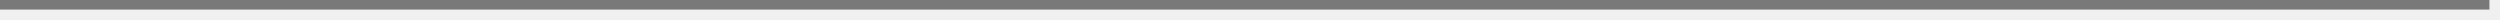
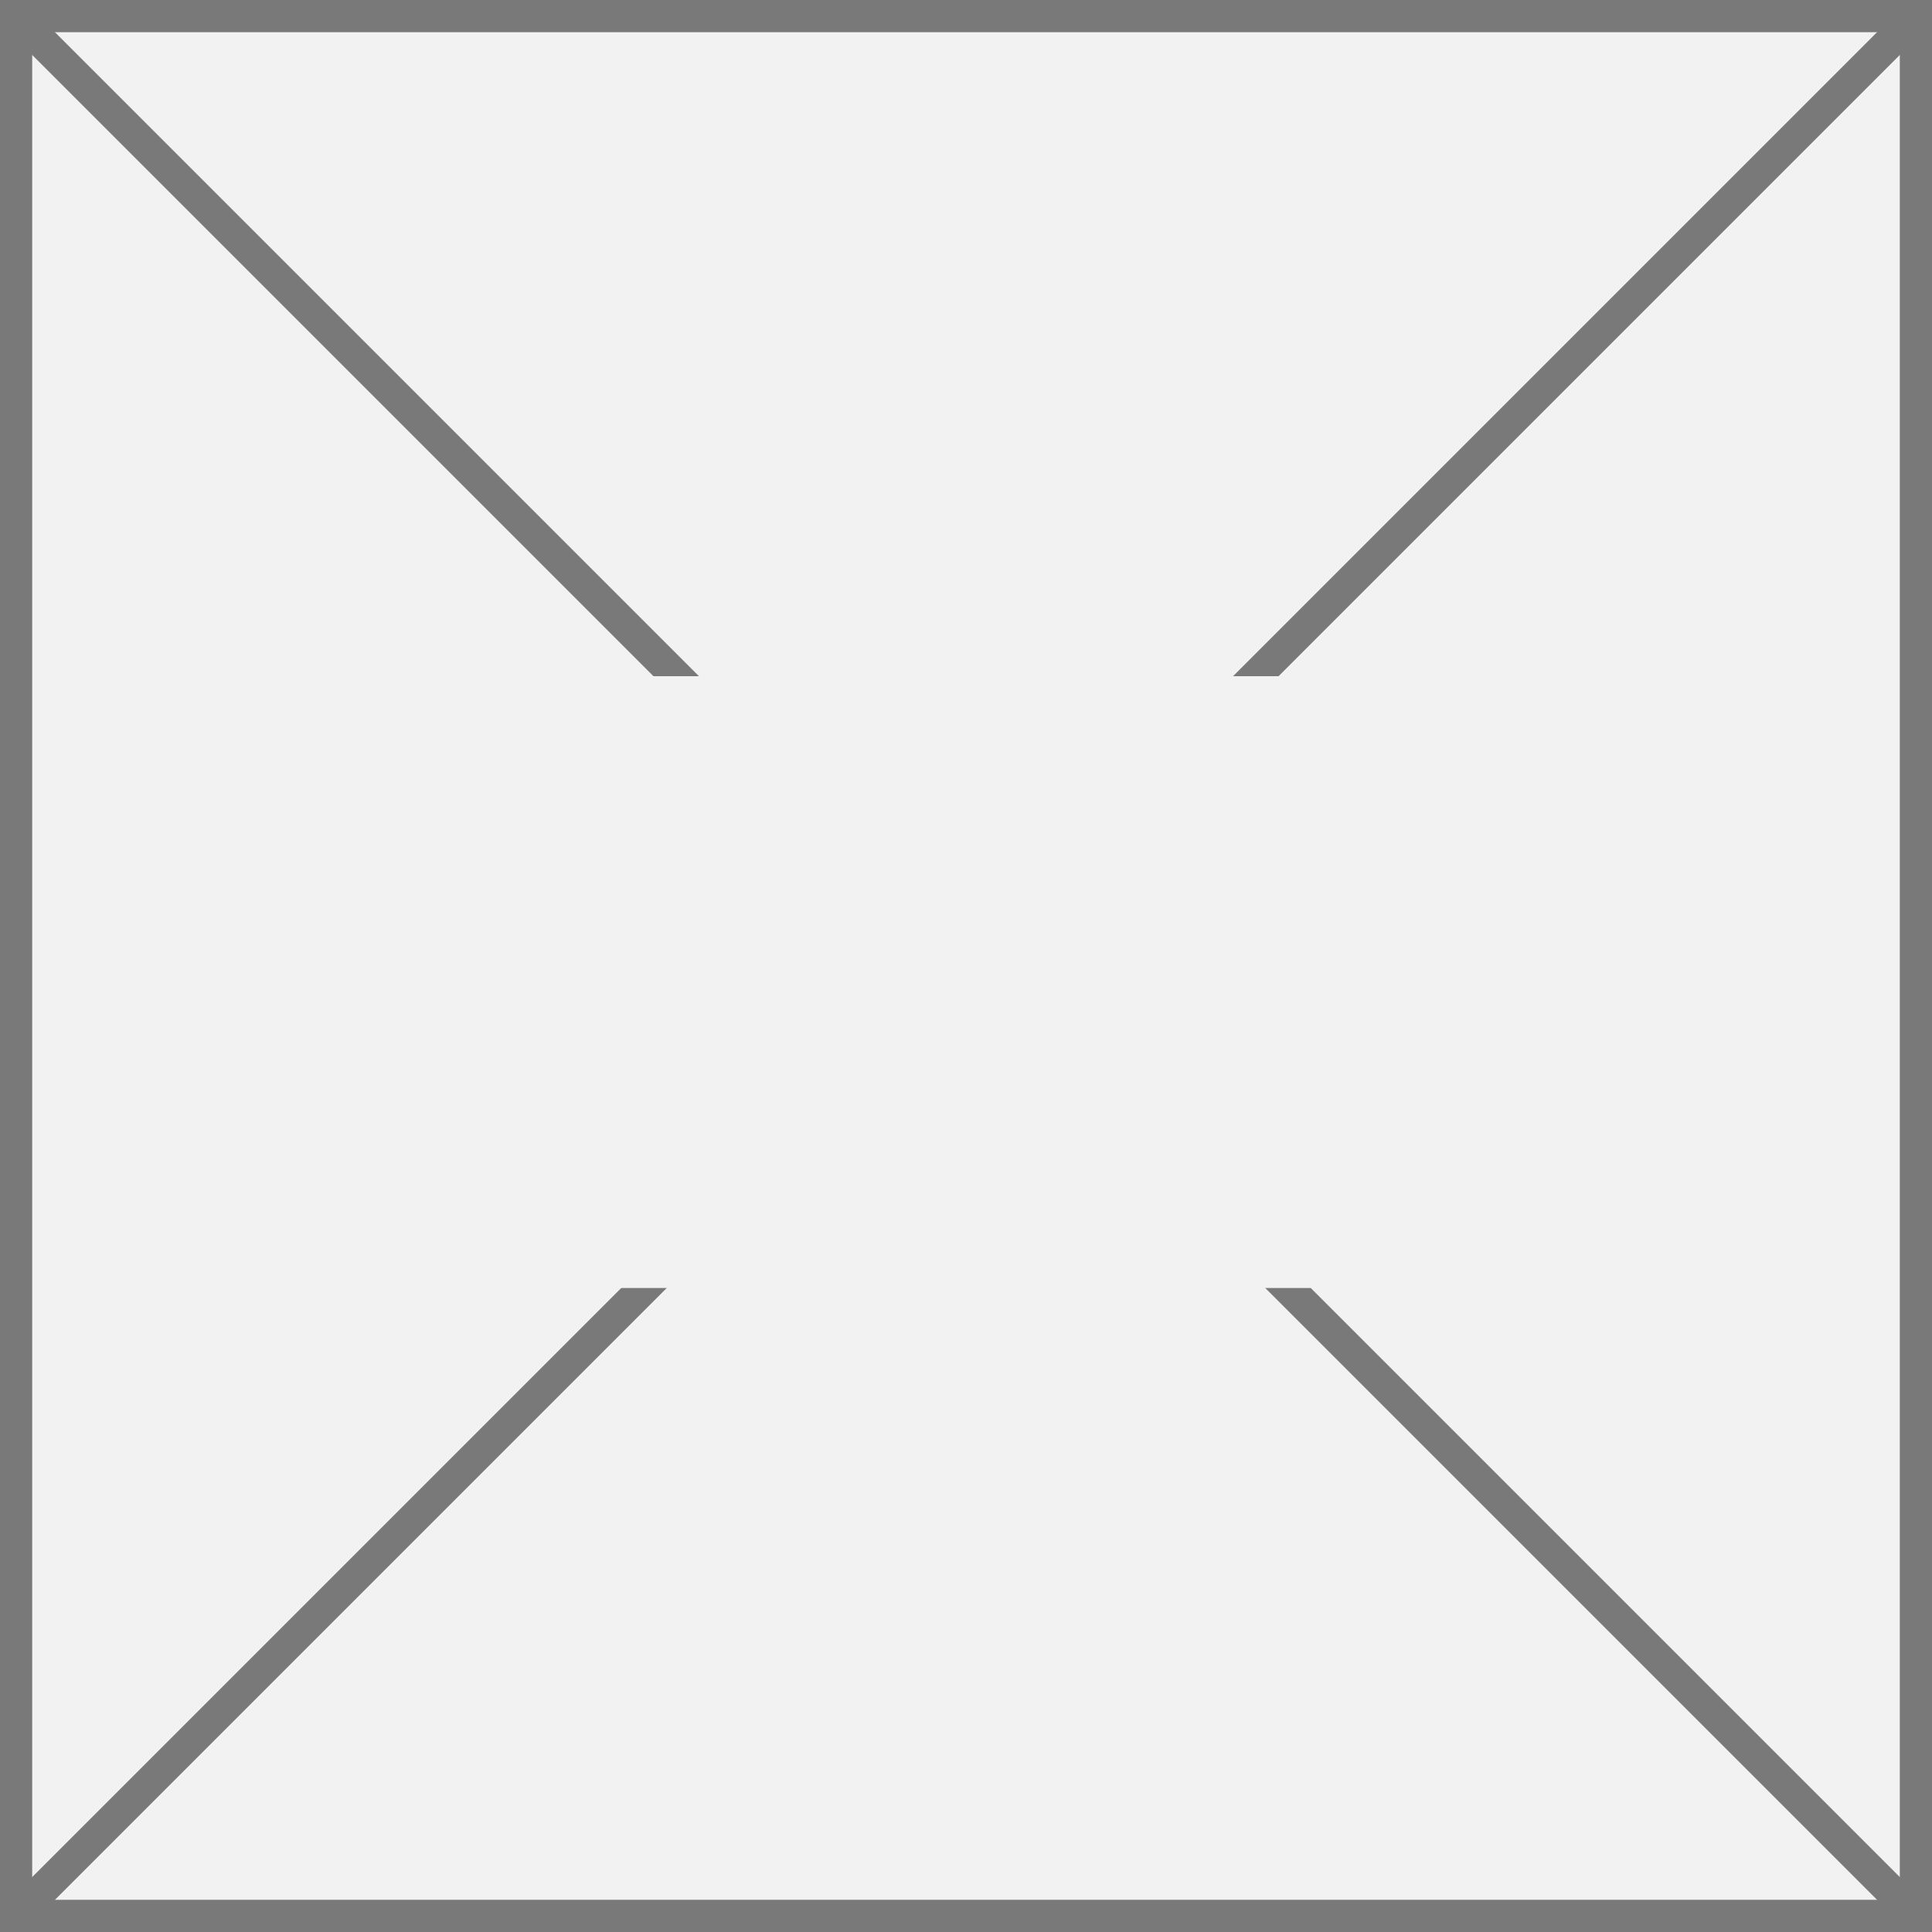
- <svg xmlns="http://www.w3.org/2000/svg" version="1.1" width="261px" height="2px">
-   <g transform="matrix(1 0 0 1 -57 -151 )">
-     <path d="M 57 151.5  L 317 151.5  " stroke-width="1" stroke="#797979" fill="none" />
+ <svg xmlns="http://www.w3.org/2000/svg" version="1.1" width="60px" height="60px">
+   <defs>
+     <mask fill="white" id="clip20">
+       <path d="M 117.576 472  L 142.424 472  L 142.424 491  L 117.576 491  Z M 99 451  L 159 451  L 159 511  L 99 511  Z " fill-rule="evenodd" />
+     </mask>
+   </defs>
+   <g transform="matrix(1 0 0 1 -99 -451 )">
+     <path d="M 99.5 451.5  L 158.5 451.5  L 158.5 510.5  L 99.5 510.5  L 99.5 451.5  Z " fill-rule="nonzero" fill="#f2f2f2" stroke="none" />
+     <path d="M 99.5 451.5  L 158.5 451.5  L 158.5 510.5  L 99.5 510.5  L 99.5 451.5  Z " stroke-width="1" stroke="#797979" fill="none" />
+     <path d="M 99.354 451.354  L 158.646 510.646  M 158.646 451.354  L 99.354 510.646  " stroke-width="1" stroke="#797979" fill="none" mask="url(#clip20)" />
  </g>
</svg>
